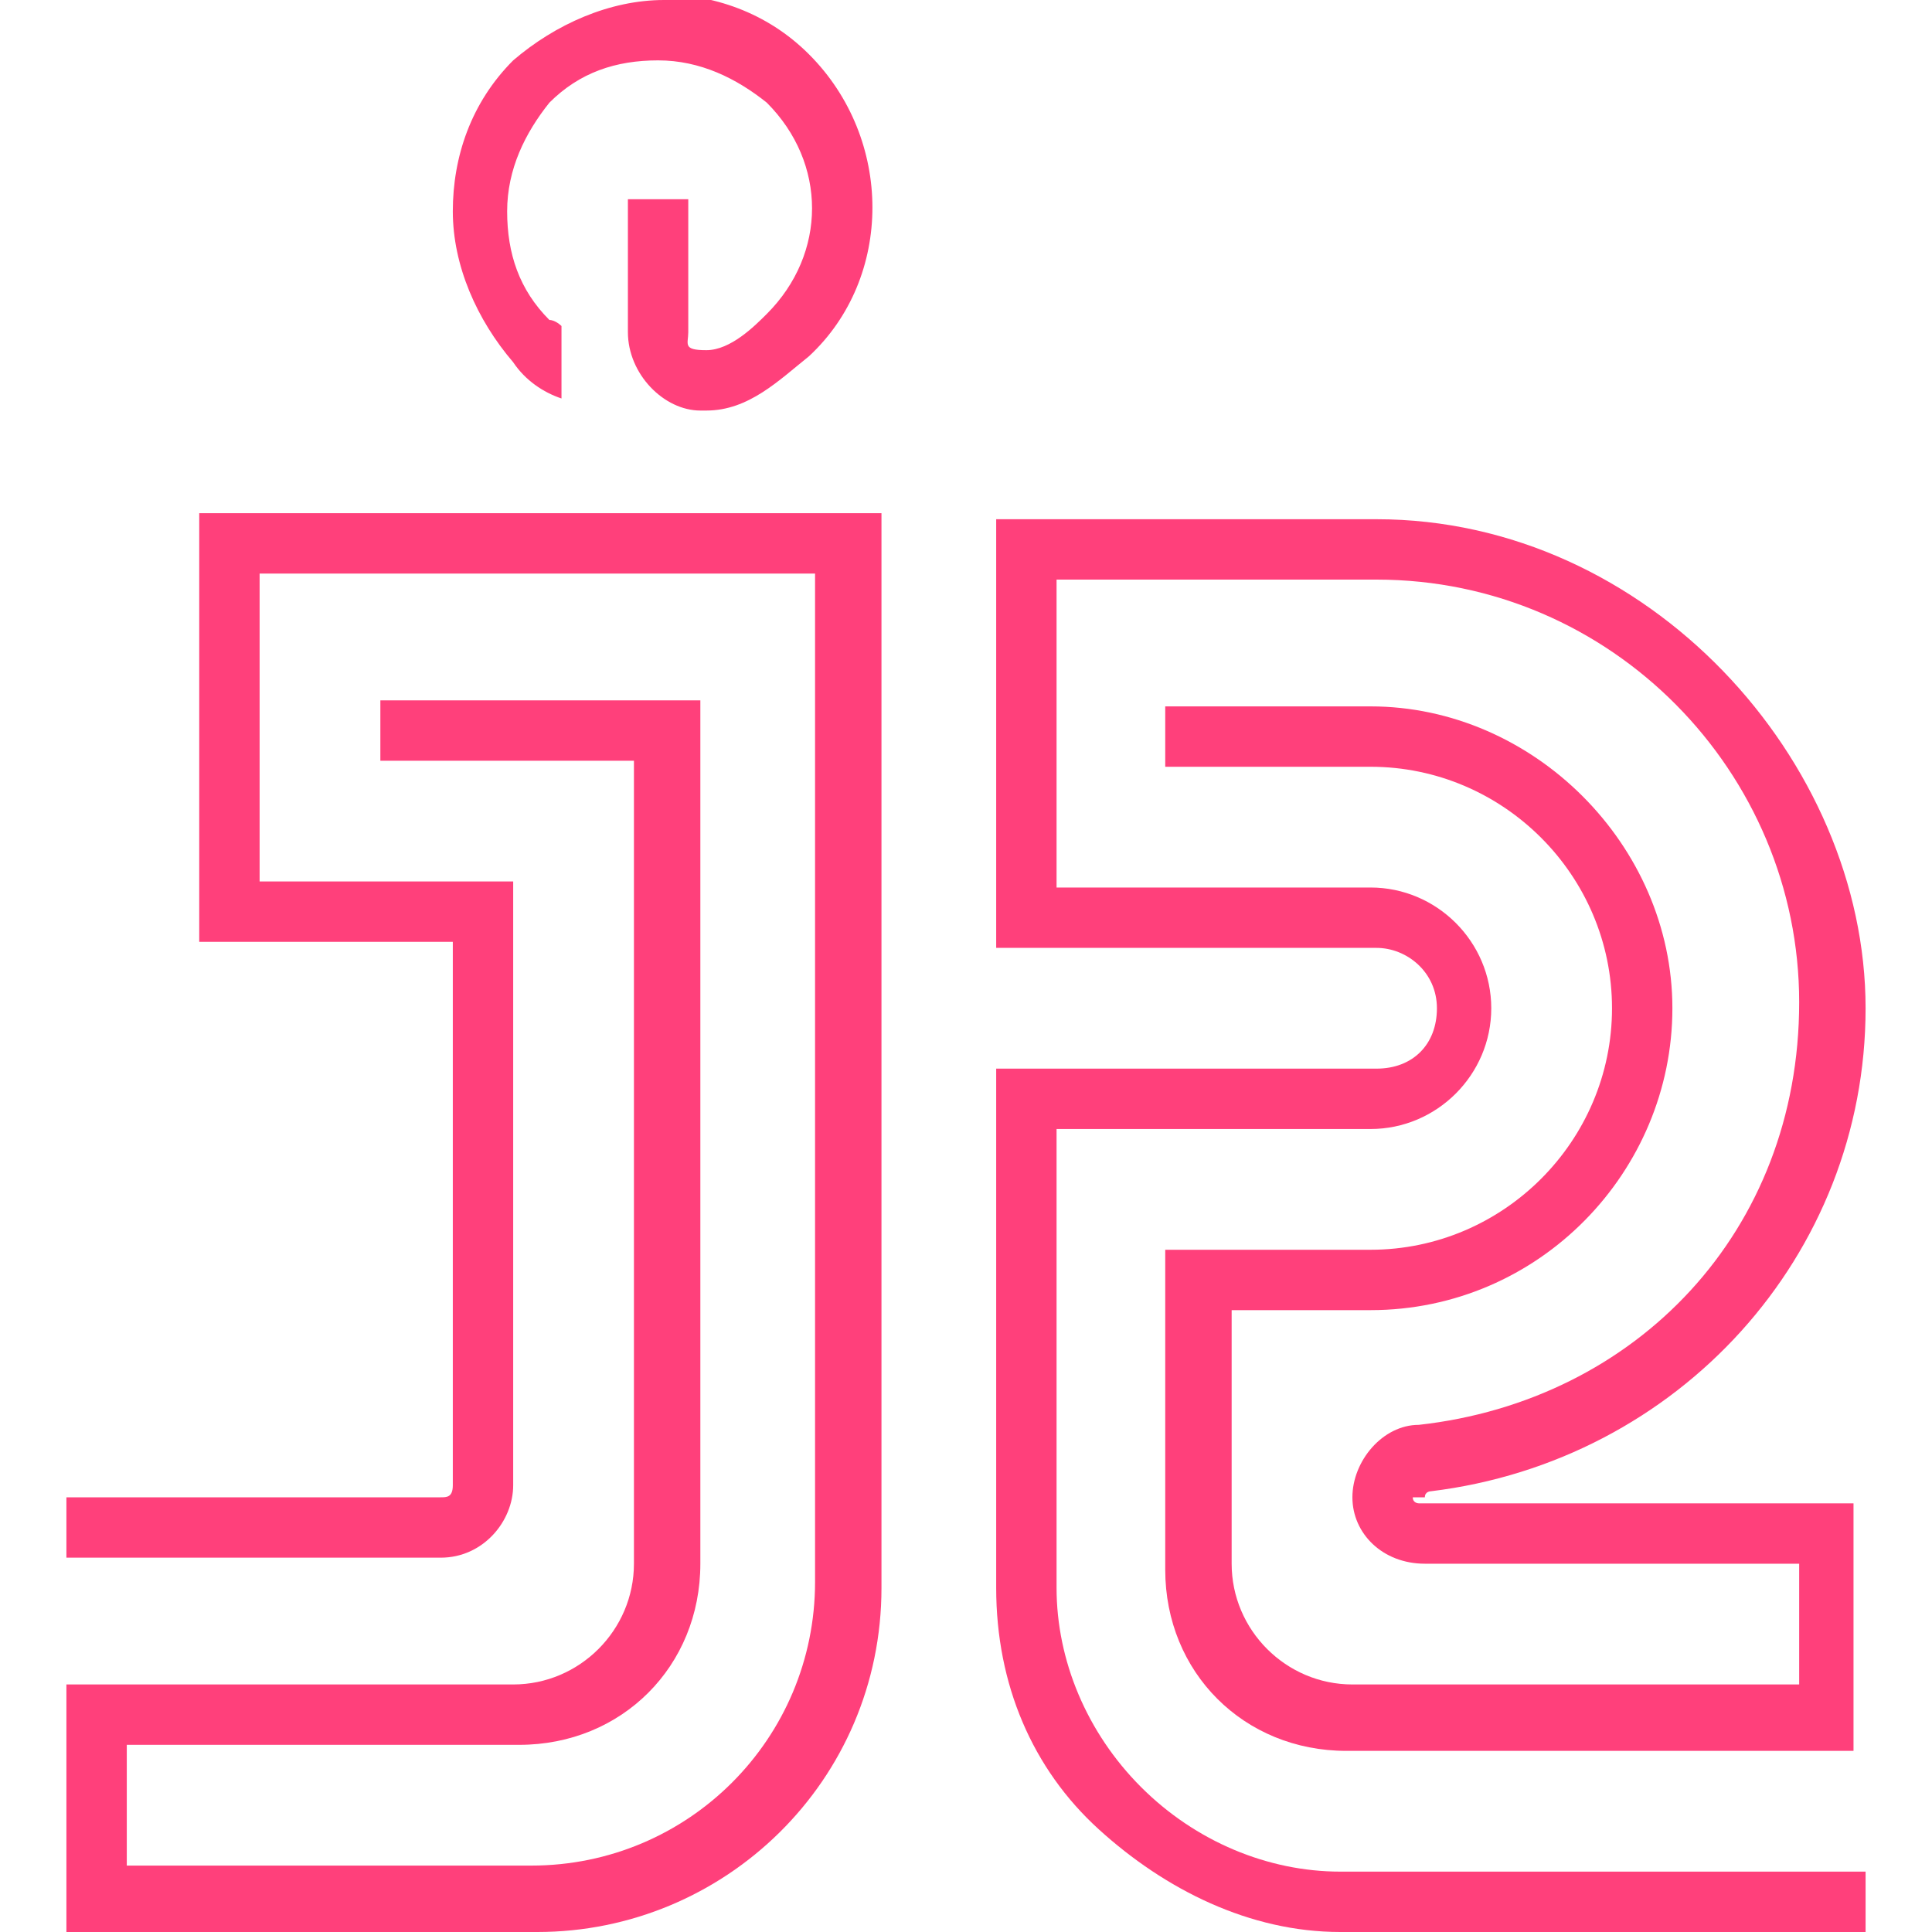
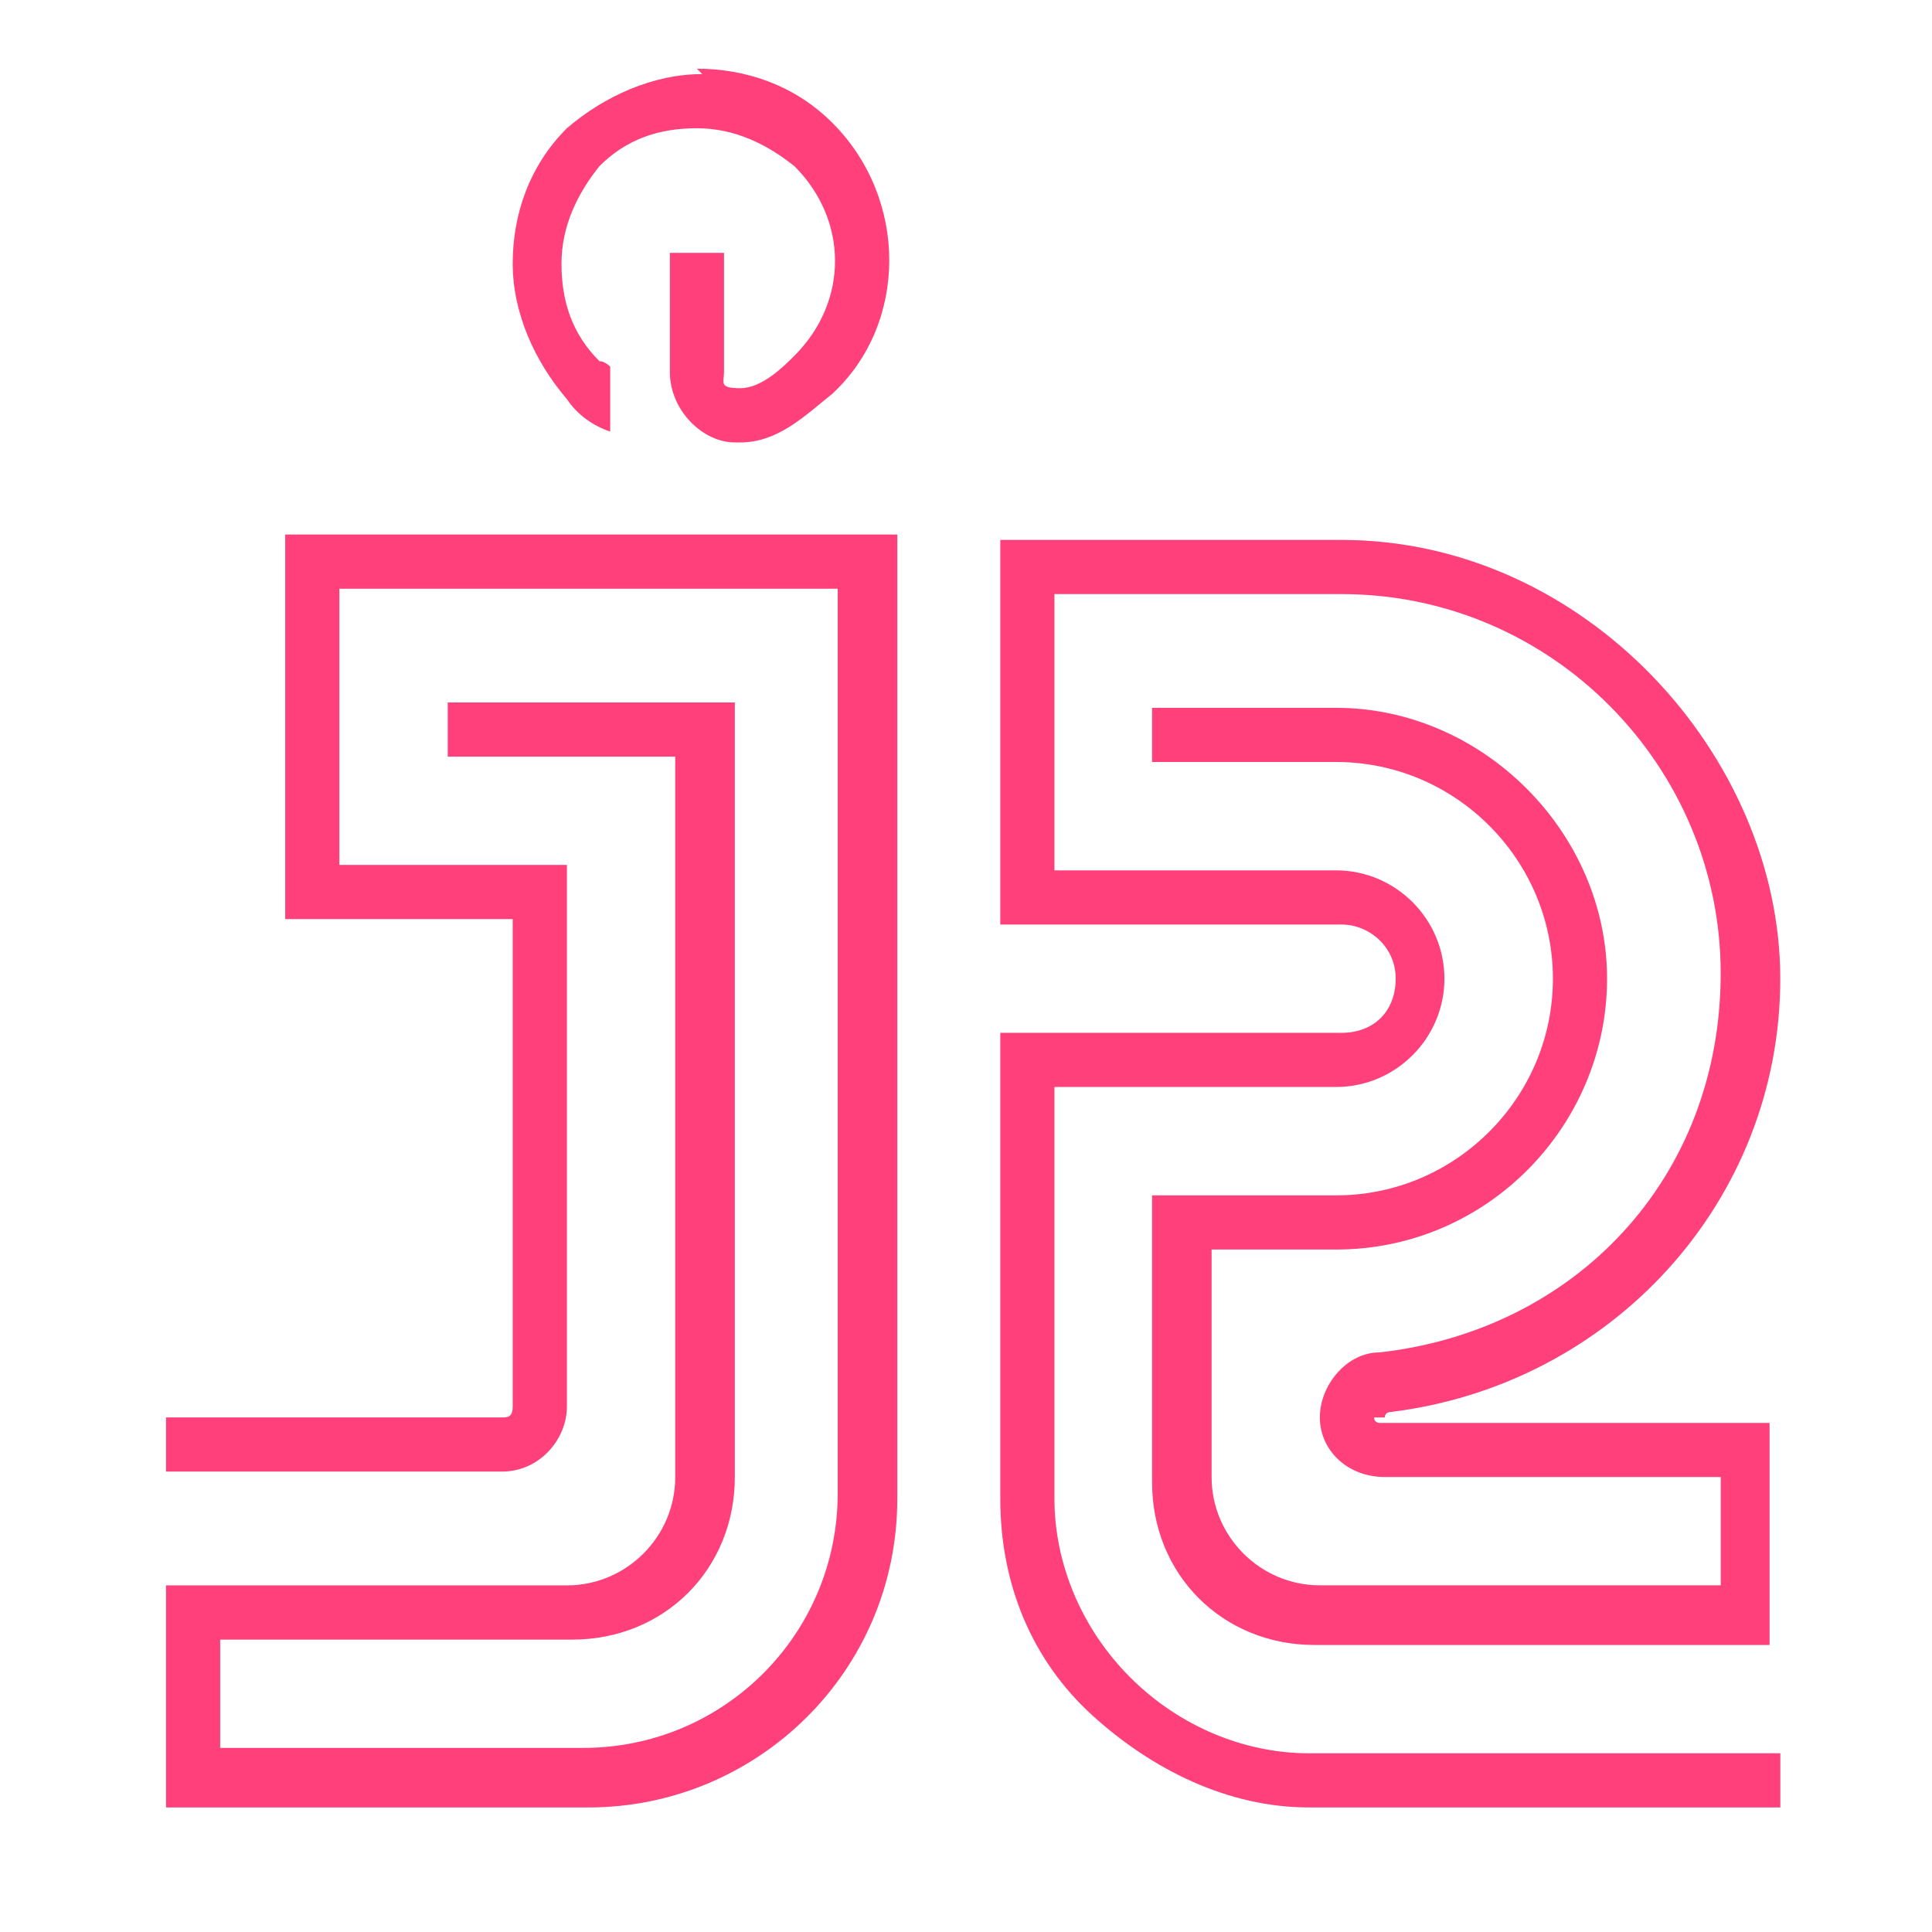
<svg xmlns="http://www.w3.org/2000/svg" id="Layer_1" data-name="Layer 1" version="1.1" viewBox="0 0 32 32">
-   <defs>
-     <style>
+   <defs id="defs1">
+     <style id="style1">
      .cls-1 {
        fill: #ff407b;
        stroke-width: 0px;
      }
    </style>
  </defs>
-   <path class="cls-1" d="M3.3,15.6h4.2v9c0,.2-.1.2-.2.2H1.1v1h6.2c.7,0,1.2-.6,1.2-1.2v-10h-4.2v-5.1h9.2v16.7c0,2.6-2.1,4.7-4.7,4.7H2.1v-2h6.5c1.7,0,3-1.3,3-3v-14.3h-5.3v1h4.2v13.3c0,1.1-.9,2-2,2H1.1v4.1h7.8c3.1,0,5.7-2.5,5.7-5.7V8.5H3.3v7.1Z" />
-   <path class="cls-1" d="M23.6,24.8c0-.1.1-.1.1-.1,4.1-.5,7.2-3.9,7.2-8s-3.6-8.1-8.1-8.1h-6.3v7.1h6.3c.5,0,1,.4,1,1s-.4,1-1,1h-6.3v8.6c0,1.6.6,3,1.7,4,1.1,1,2.5,1.7,4,1.7h8.7v-1h-8.7c-1.2,0-2.4-.5-3.3-1.4-.9-.9-1.4-2.1-1.4-3.3v-7.6h5.2c1.1,0,2-.9,2-2s-.9-2-2-2h-5.2v-5.1h5.3c3.9,0,7,3.2,7,7s-2.7,6.6-6.3,7c-.6,0-1.1.6-1.1,1.2s.5,1.1,1.2,1.1h6.2v2h-7.4c-1.1,0-2-.9-2-2v-4.2h2.3c2.8,0,5-2.3,5-5s-2.3-5-5-5h-3.4v1h3.4c2.2,0,4,1.8,4,4s-1.8,4-4,4h-3.4v5.3c0,1.7,1.3,3,3,3h8.4v-4.1h-7.2c0,0-.1,0-.1-.1Z" />
-   <path class="cls-1" d="M11,0c-.9,0-1.8.4-2.5,1-.7.7-1,1.6-1,2.5s.4,1.8,1,2.5c.2.3.5.5.8.6v-1.2c0,0-.1-.1-.2-.1-.5-.5-.7-1.1-.7-1.8s.3-1.3.7-1.8c.5-.5,1.1-.7,1.8-.7s1.3.3,1.8.7c1,1,1,2.5,0,3.5-.2.2-.6.6-1,.6s-.3-.1-.3-.3v-2.2h-1v2.2c0,.7.6,1.3,1.2,1.3h.1c.7,0,1.2-.5,1.7-.9,1.4-1.3,1.4-3.6,0-5-.7-.7-1.6-1-2.5-1Z" />
+   <path class="cls-1" d="m 4.724,15.223 h 3.768 v 8.075 c 0,0.179 -0.09,0.179 -0.179,0.179 H 2.75 v 0.897 H 8.313 c 0.628,0 1.077,-0.538 1.077,-1.077 V 14.326 H 5.621 V 9.751 h 8.254 v 14.983 c 0,2.333 -1.884,4.217 -4.217,4.217 H 3.647 v -1.794 h 5.832 c 1.525,0 2.692,-1.166 2.692,-2.692 V 11.635 H 7.416 v 0.897 h 3.768 v 11.933 c 0,0.987 -0.807,1.794 -1.794,1.794 H 2.75 v 3.678 h 6.998 c 2.781,0 5.114,-2.243 5.114,-5.114 V 8.853 H 4.724 Z" id="path1" />
+   <path class="cls-1" d="m 22.937,23.478 c 0,-0.09 0.09,-0.09 0.09,-0.09 3.678,-0.449 6.46,-3.499 6.46,-7.178 0,-3.678 -3.23,-7.267 -7.267,-7.267 h -5.652 v 6.37 h 5.652 c 0.449,0 0.897,0.359 0.897,0.897 0,0.538 -0.359,0.897 -0.897,0.897 h -5.652 v 7.716 c 0,1.436 0.538,2.692 1.525,3.589 0.987,0.897 2.243,1.525 3.589,1.525 h 7.806 v -0.897 h -7.806 c -1.077,0 -2.153,-0.449 -2.961,-1.256 -0.807,-0.807 -1.256,-1.884 -1.256,-2.961 v -6.819 h 4.665 c 0.987,0 1.794,-0.807 1.794,-1.794 0,-0.987 -0.807,-1.794 -1.794,-1.794 h -4.665 V 9.84 h 4.755 c 3.499,0 6.28,2.871 6.28,6.28 0,3.409 -2.422,5.921 -5.652,6.28 -0.538,0 -0.987,0.538 -0.987,1.077 0,0.538 0.449,0.987 1.077,0.987 h 5.563 v 1.794 h -6.639 c -0.987,0 -1.794,-0.807 -1.794,-1.794 v -3.768 h 2.064 c 2.512,0 4.486,-2.064 4.486,-4.486 0,-2.422 -2.064,-4.486 -4.486,-4.486 h -3.05 v 0.897 h 3.05 c 1.974,0 3.589,1.615 3.589,3.589 0,1.974 -1.615,3.589 -3.589,3.589 h -3.05 v 4.755 c 0,1.525 1.166,2.692 2.692,2.692 h 7.536 v -3.678 h -6.46 c 0,0 -0.09,0 -0.09,-0.09 z" id="path2" />
+   <path class="cls-1" d="m 11.632,1.227 c -0.807,0 -1.615,0.359 -2.243,0.897 -0.628,0.628 -0.897,1.436 -0.897,2.243 0,0.807 0.359,1.615 0.897,2.243 0.179,0.269 0.449,0.449 0.718,0.538 V 6.072 c 0,0 -0.09,-0.09 -0.179,-0.09 C 9.479,5.534 9.3,4.996 9.3,4.367 c 0,-0.628 0.269,-1.166 0.628,-1.615 0.449,-0.449 0.987,-0.628 1.615,-0.628 0.628,0 1.166,0.269 1.615,0.628 0.897,0.897 0.897,2.243 0,3.14 -0.179,0.179 -0.538,0.538 -0.897,0.538 -0.359,0 -0.269,-0.09 -0.269,-0.269 V 4.188 h -0.897 v 1.974 c 0,0.628 0.538,1.166 1.077,1.166 h 0.09 c 0.628,0 1.077,-0.449 1.525,-0.807 1.256,-1.166 1.256,-3.23 0,-4.486 C 13.158,1.407 12.35,1.138 11.543,1.138 Z" id="path3" />
+   <g id="layer1" style="fill:#ff2a2a" />
</svg>
